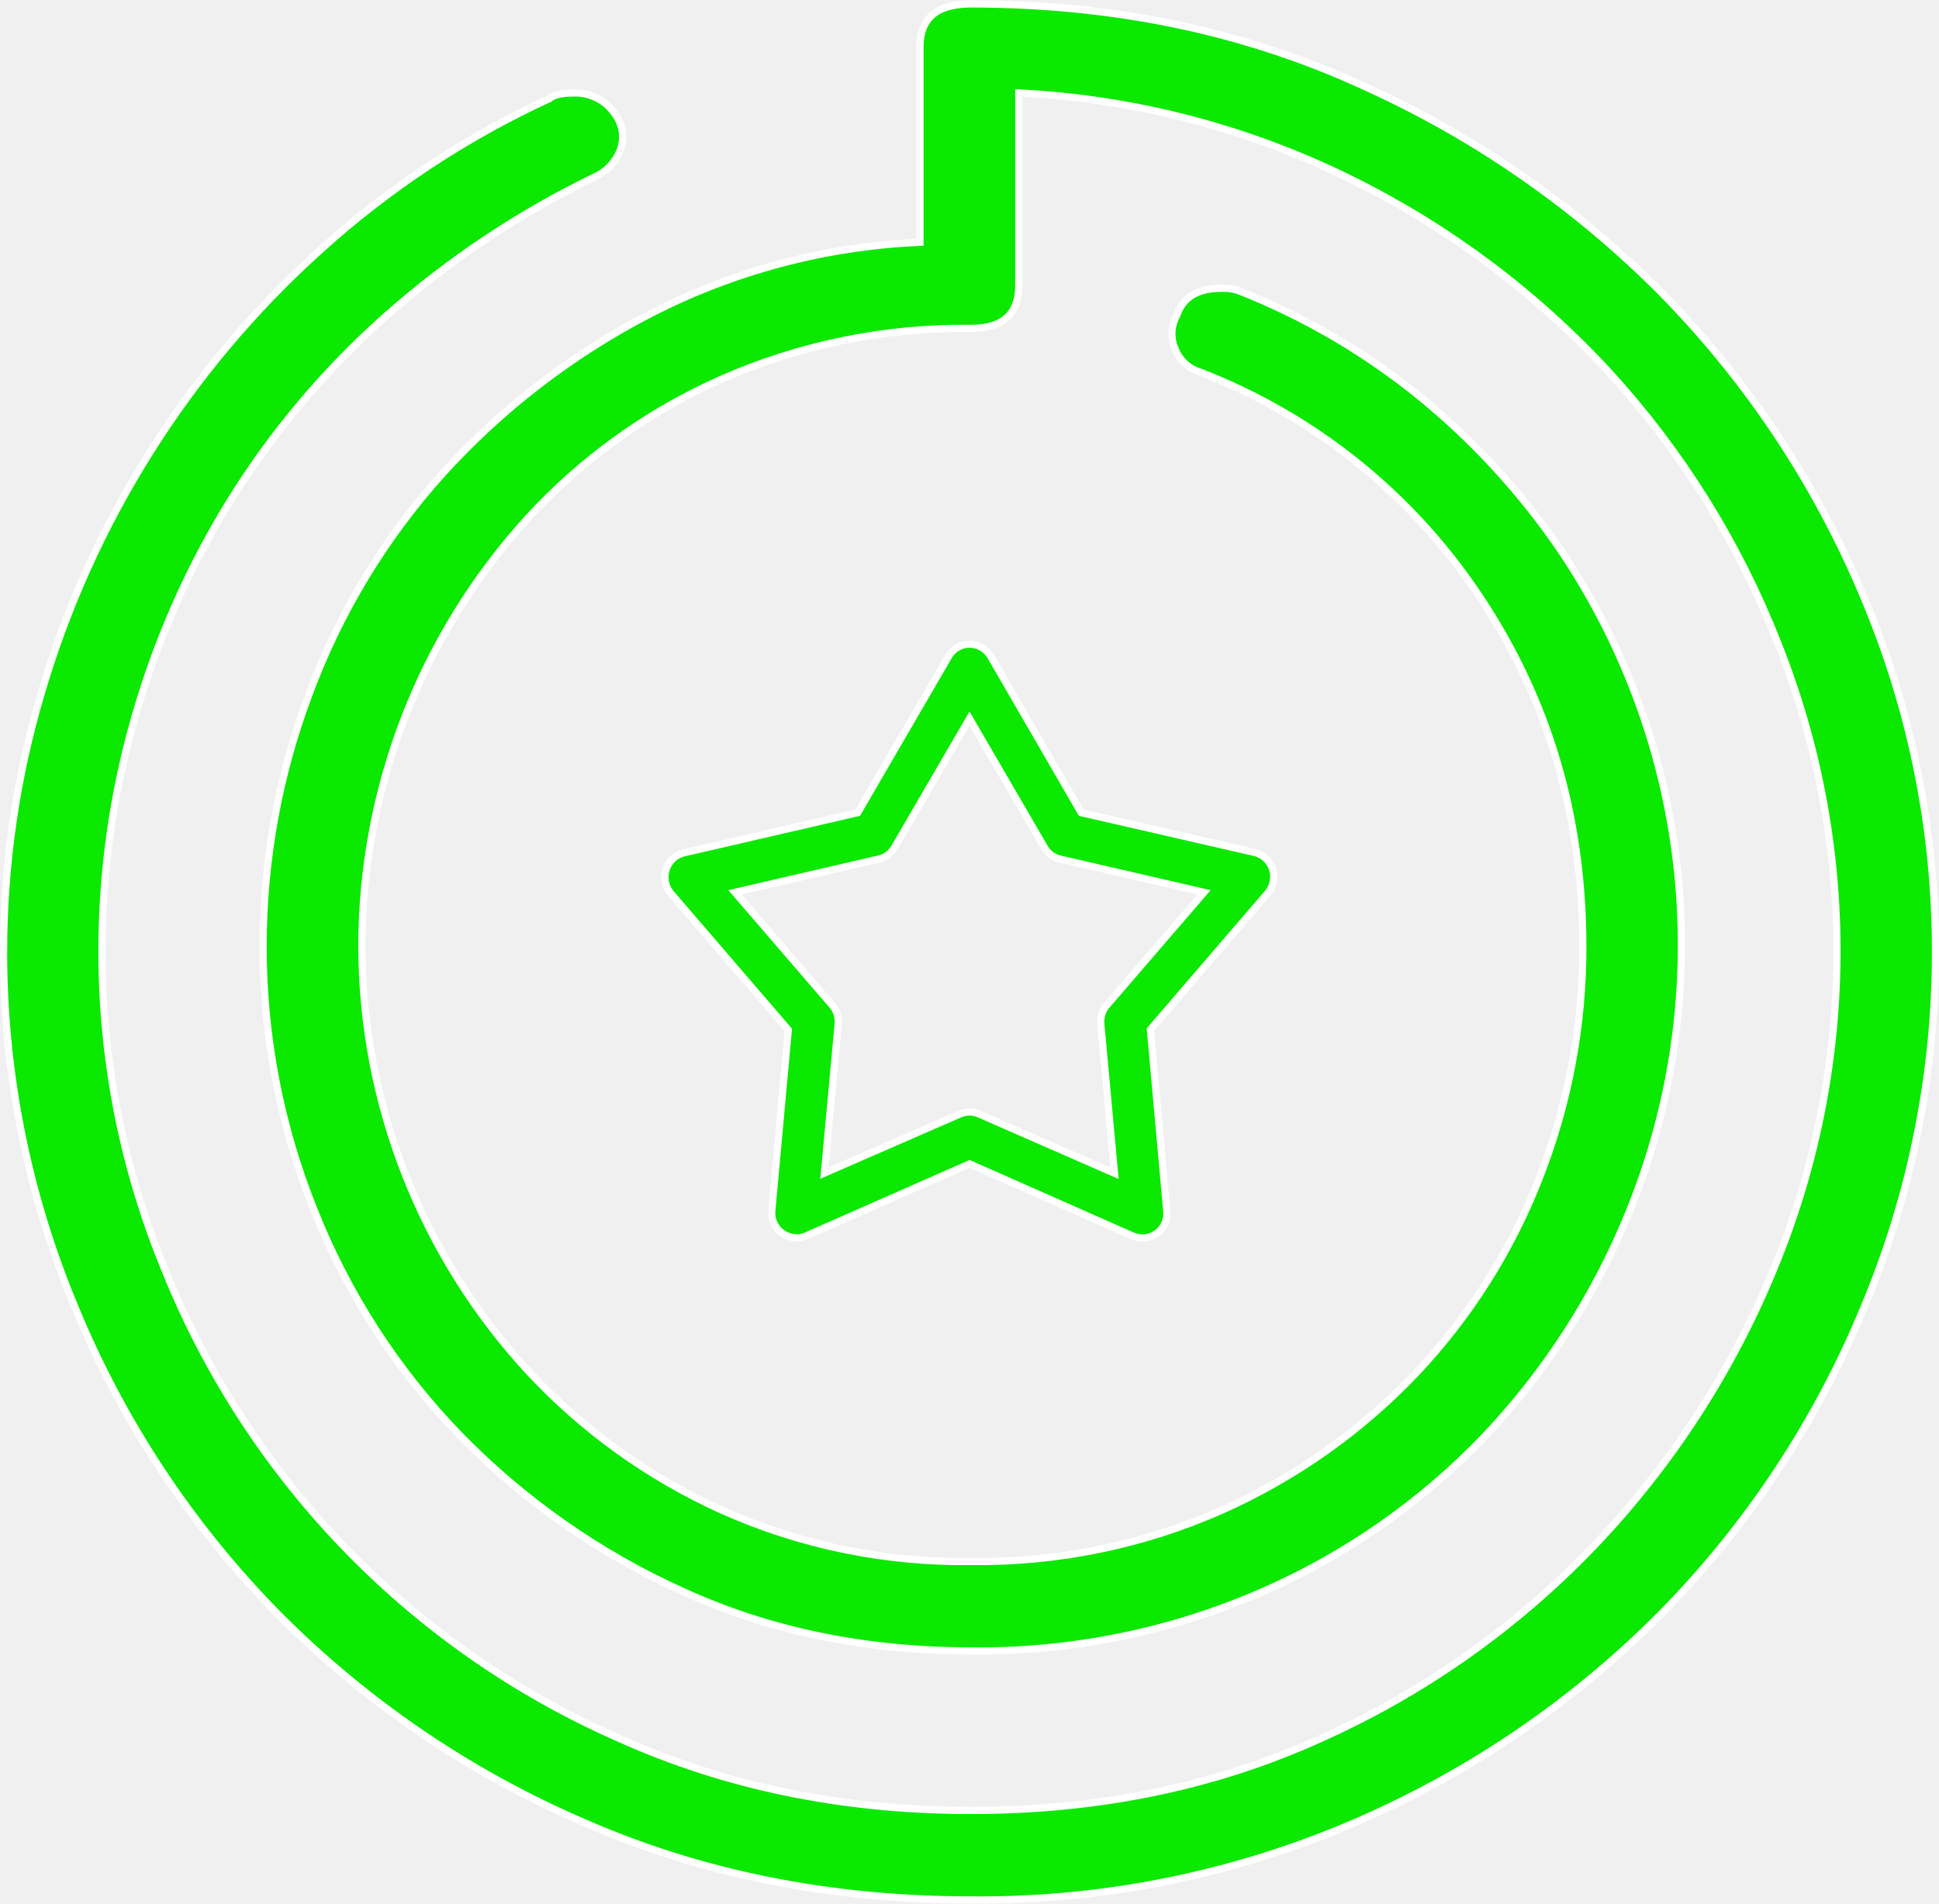
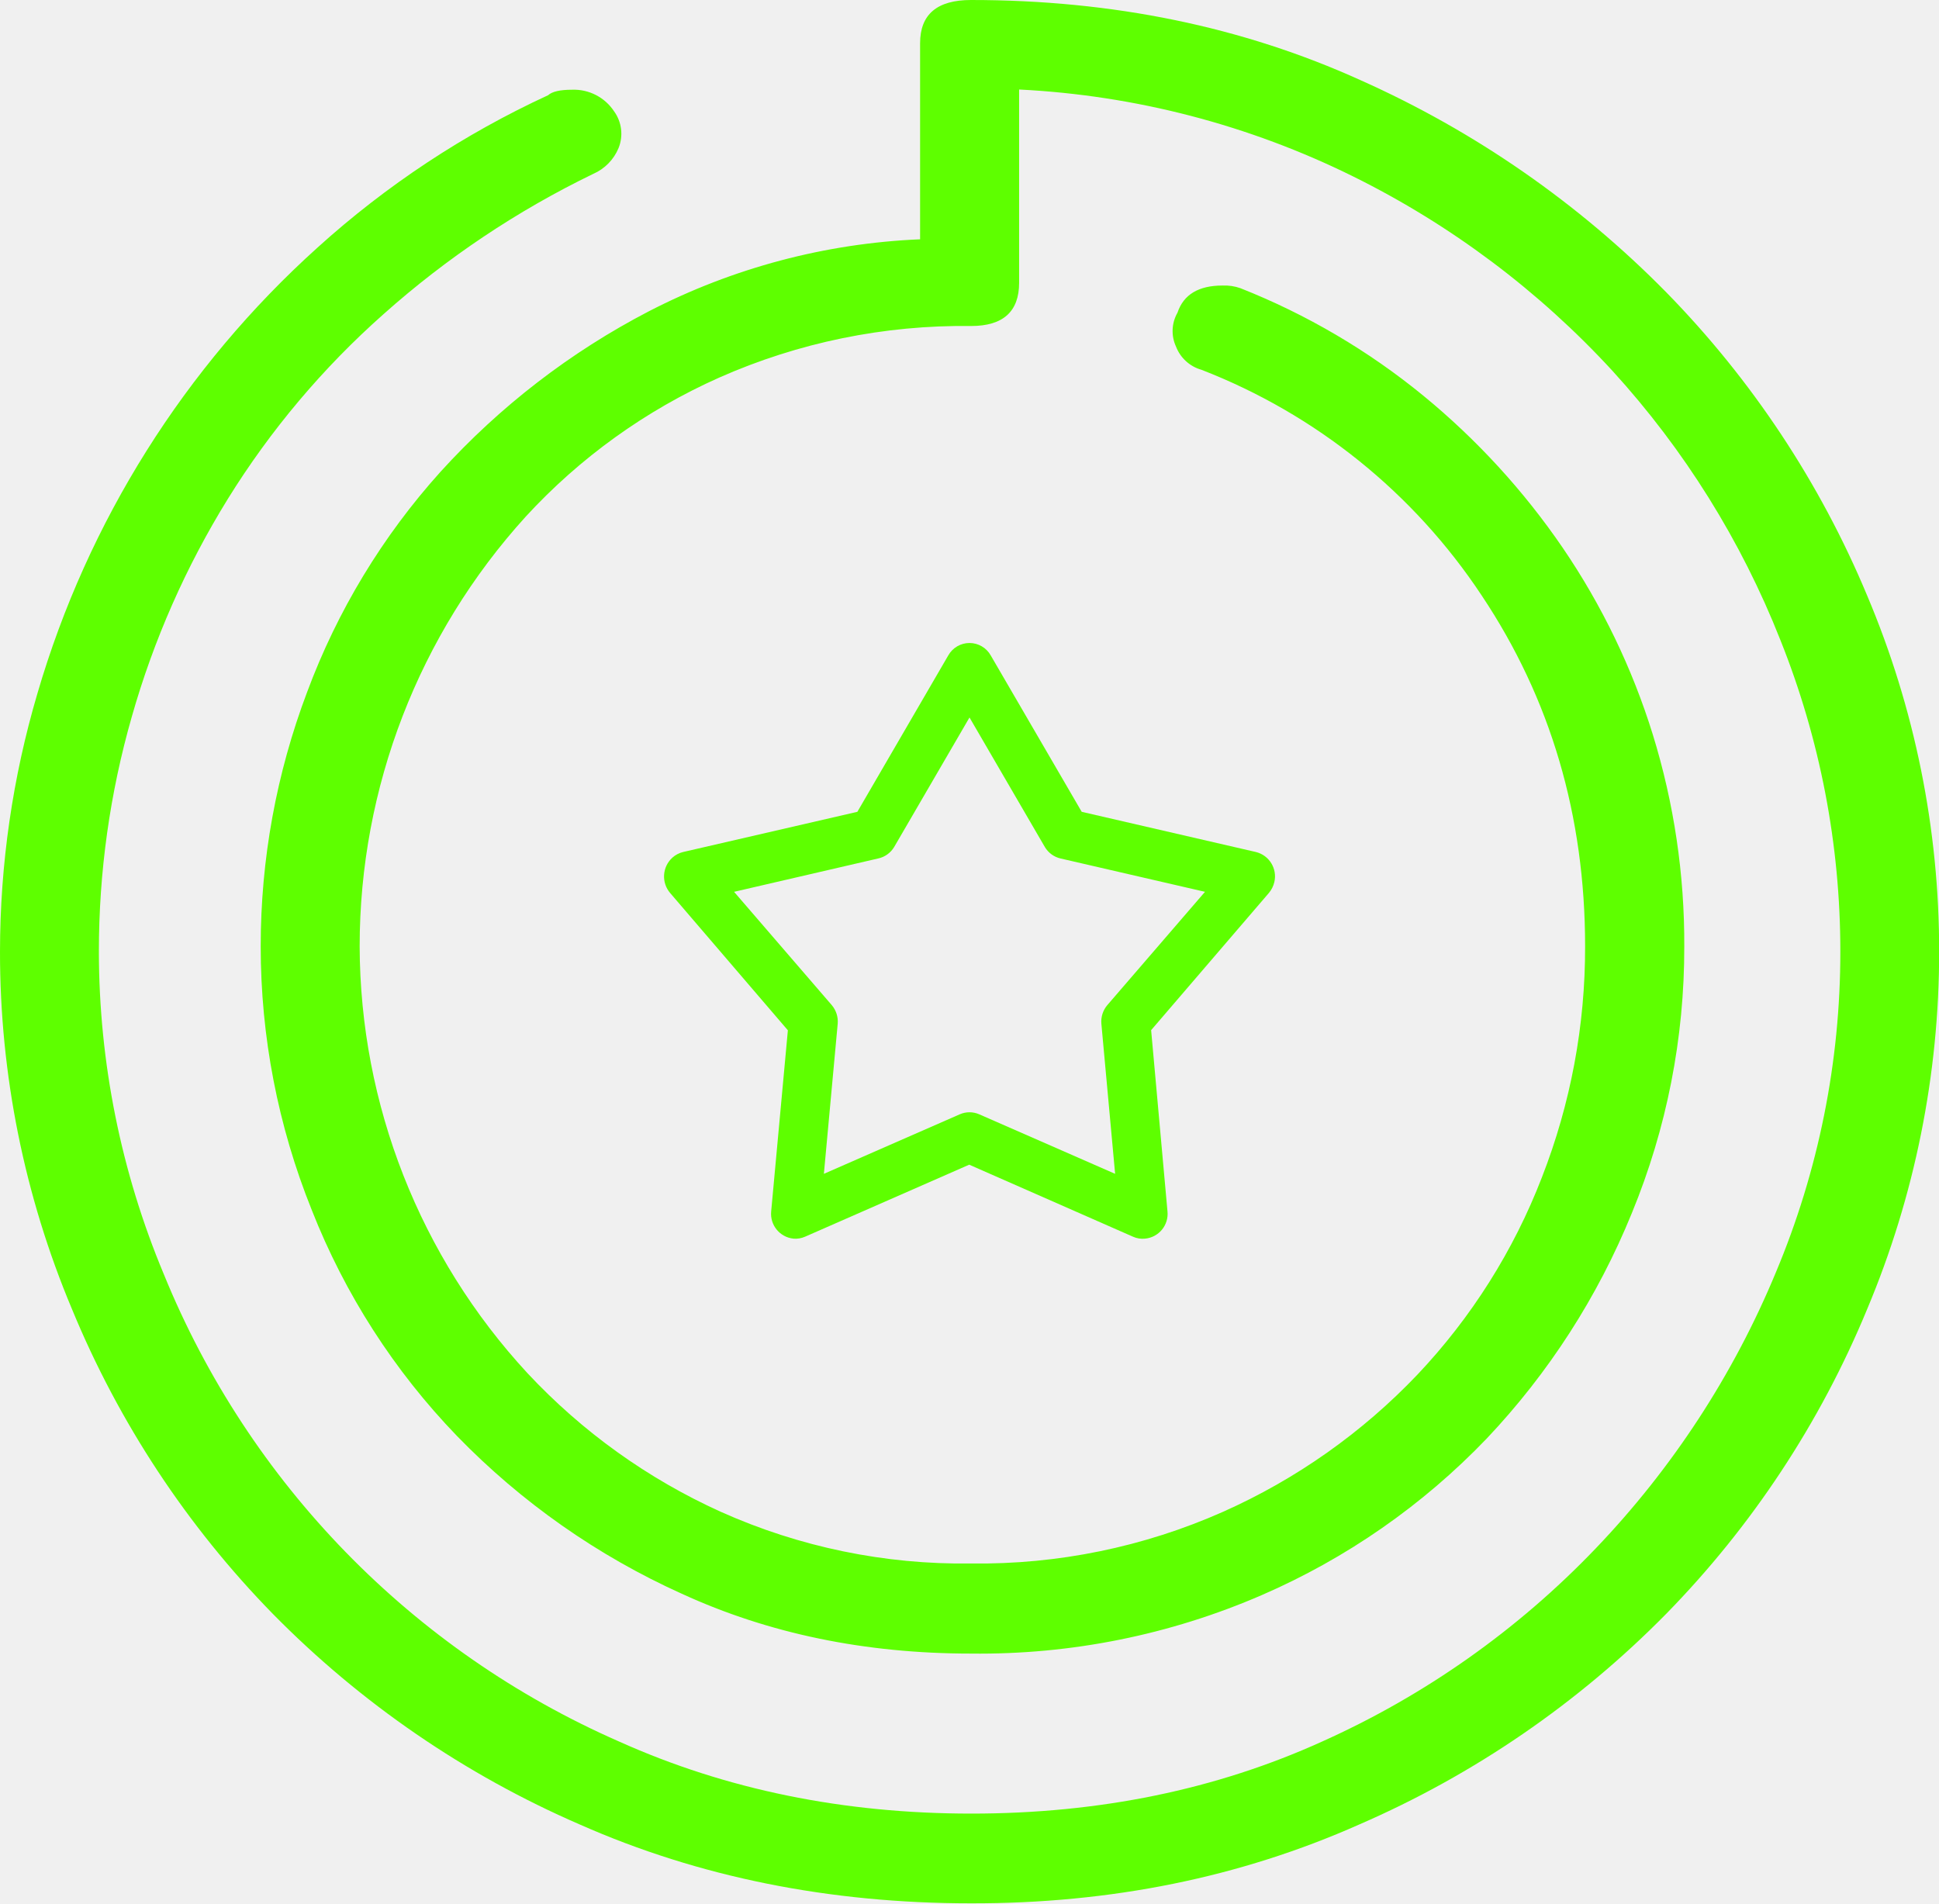
- <svg xmlns="http://www.w3.org/2000/svg" id="Isolatiemodus" viewBox="0 0 270.24 265.3">
+ <svg xmlns="http://www.w3.org/2000/svg" viewBox="0 0 269.24 264.3">
  <defs>
-     <style>.cls-1{fill:#0be900;stroke:#fff;stroke-miterlimit:10;}</style>
+     <style>.a{fill:#5eff00;}</style>
  </defs>
-   <path class="cls-1" d="M137.63,496.39a126.79,126.79,0,0,1,5.2-35.87,133.77,133.77,0,0,1,38.91-61.93,126.83,126.83,0,0,1,32-21.14c.55-.5,1.66-.76,3.33-.76a6.66,6.66,0,0,1,5.82,3,5.27,5.27,0,0,1,.63,5.09A6.72,6.72,0,0,1,220,388.4a127.87,127.87,0,0,0-29.13,19.44,116.41,116.41,0,0,0-21.64,25.68,120,120,0,0,0-13.31,30.21,118.17,118.17,0,0,0-4.58,32.66,116.27,116.27,0,0,0,8.95,44.74,120.41,120.41,0,0,0,63.25,64.94q22.26,10,48.9,10t48.68-10a121.05,121.05,0,0,0,38.08-26.8,124.18,124.18,0,0,0,25-38.33,115.86,115.86,0,0,0,.62-87.79,121.54,121.54,0,0,0-23.3-37.38,123,123,0,0,0-36-27,117.68,117.68,0,0,0-46.4-12.09V403.5q0,6-6.65,6a83.66,83.66,0,0,0-35,7.18A81.24,81.24,0,0,0,210.66,436a88.9,88.9,0,0,0-23.1,59.66,87.71,87.71,0,0,0,23.31,59.28,84.11,84.11,0,0,0,26.84,19.26,82.23,82.23,0,0,0,34.75,7.17,83.71,83.71,0,0,0,35-7.17,85.08,85.08,0,0,0,27-19.07,83.88,83.88,0,0,0,17.27-27.37,87.68,87.68,0,0,0,6-32.1q0-27.18-14.35-48.71a82.43,82.43,0,0,0-38.91-31.33,5.37,5.37,0,0,1-3.54-3.21,5.17,5.17,0,0,1,.21-4.72q1.24-3.78,6.24-3.78a6.38,6.38,0,0,1,2.5.38,95.46,95.46,0,0,1,25.38,14.91,101.12,101.12,0,0,1,19.35,21.15,98.52,98.52,0,0,1,9.57,92.31A100.3,100.3,0,0,1,344,564a96,96,0,0,1-31.21,21.71,98.36,98.36,0,0,1-40.36,8.12q-22.06,0-40.16-8.3a102,102,0,0,1-31.21-21.9,96,96,0,0,1-20.19-31.34,98,98,0,0,1-7.07-36.63,99.68,99.68,0,0,1,6.45-35.3,95.4,95.4,0,0,1,18.52-30.59,103,103,0,0,1,28.92-22.27,90.55,90.55,0,0,1,37.66-10V370.28c0-4,2.35-6,7.08-6q29.54,0,54.09,11.14A139.13,139.13,0,0,1,369,404.82a134.21,134.21,0,0,1,27.88,42.1,126.54,126.54,0,0,1,10,49.47,127.85,127.85,0,0,1-10,49.65A133.36,133.36,0,0,1,369,588.33a135.63,135.63,0,0,1-42.65,29.26,131.79,131.79,0,0,1-53.89,10.95q-29.56,0-54.31-10.95a135.56,135.56,0,0,1-42.66-29.26A133.19,133.19,0,0,1,147.61,546,127.84,127.84,0,0,1,137.63,496.39Z" transform="translate(-137.13 -363.73)" />
-   <path class="cls-1" d="M247.8,536.23a3.47,3.47,0,0,1-3.1-3.77v0L247,507.28l-16.35-19a3.54,3.54,0,0,1,.31-4.91,3.43,3.43,0,0,1,1.49-.77L256.67,477l12.64-21.74A3.36,3.36,0,0,1,274,454a3.53,3.53,0,0,1,1.22,1.24L287.82,477,312,482.55a3.47,3.47,0,0,1,2.56,4.16,3.37,3.37,0,0,1-.76,1.52l-16.34,19,2.27,25.16A3.41,3.41,0,0,1,295,536l-22.74-10.05L249.45,536a3.23,3.23,0,0,1-1.65.26Zm4.23-9L270.91,519a3.29,3.29,0,0,1,2.68,0l18.87,8.26-1.91-20.84a3.55,3.55,0,0,1,.83-2.58l13.56-15.74-20.06-4.63a3.36,3.36,0,0,1-2.16-1.58l-10.47-18-10.47,18a3.41,3.41,0,0,1-2.22,1.58l-20,4.63,13.56,15.74a3.5,3.5,0,0,1,.83,2.58Z" transform="translate(-137.13 -363.73)" />
+   <path class="a" d="M0,132.15A126.9,126.9,0,0,1,5.2,96.28,133.81,133.81,0,0,1,44.11,34.36a127,127,0,0,1,32-21.14c.56-.51,1.67-.76,3.33-.76a6.69,6.69,0,0,1,5.83,3,5.31,5.31,0,0,1,.62,5.1,6.7,6.7,0,0,1-3.53,3.59A127,127,0,0,0,53.27,43.61,115.64,115.64,0,0,0,31.63,69.29a119.72,119.72,0,0,0-13.32,30.2,118.22,118.22,0,0,0-4.58,32.66,116.32,116.32,0,0,0,9,44.75,120.5,120.5,0,0,0,63.25,64.94q22.26,10,48.9,10t48.69-10A121.2,121.2,0,0,0,221.59,215a124.25,124.25,0,0,0,25-38.32,114.91,114.91,0,0,0,8.95-44.56,116.28,116.28,0,0,0-8.32-43.23,121.76,121.76,0,0,0-23.31-37.38,123,123,0,0,0-36-27,117.84,117.84,0,0,0-46.4-12.08V39.27c0,4-2.23,6-6.66,6a83.69,83.69,0,0,0-35,7.17A81.51,81.51,0,0,0,73,71.74,88.78,88.78,0,0,0,49.94,131.4a87.69,87.69,0,0,0,23.3,59.28,84.19,84.19,0,0,0,26.84,19.25,82.14,82.14,0,0,0,34.75,7.18,83.57,83.57,0,0,0,35-7.18,85,85,0,0,0,27-19.06,83.65,83.65,0,0,0,17.27-27.38,87.64,87.64,0,0,0,6-32.09q0-27.2-14.36-48.71a82.41,82.41,0,0,0-38.91-31.34,5.33,5.33,0,0,1-3.53-3.21,5.14,5.14,0,0,1,.2-4.72q1.26-3.77,6.25-3.77a6.58,6.58,0,0,1,2.49.37,95.54,95.54,0,0,1,25.39,14.92A101.06,101.06,0,0,1,217,76.08,97,97,0,0,1,229.5,102a98.17,98.17,0,0,1,4.37,29.45,96.65,96.65,0,0,1-7.28,37,100.77,100.77,0,0,1-20.18,31.34,96.39,96.39,0,0,1-31.21,21.71,98.44,98.44,0,0,1-40.37,8.12q-22.07,0-40.16-8.31a101.78,101.78,0,0,1-31.21-21.9A95.56,95.56,0,0,1,43.28,168,97.94,97.94,0,0,1,36.2,131.4a99.7,99.7,0,0,1,6.45-35.31A95.35,95.35,0,0,1,61.17,65.51,103.5,103.5,0,0,1,90.09,43.23a90.4,90.4,0,0,1,37.67-10V6q0-6,7.07-6,29.53,0,54.1,11.14a139,139,0,0,1,42.44,29.45,133.84,133.84,0,0,1,27.89,42.1,126.7,126.7,0,0,1,10,49.46,128,128,0,0,1-10,49.65,133.1,133.1,0,0,1-27.89,42.29,135.49,135.49,0,0,1-42.65,29.27q-24.76,11-53.89,10.94-29.55,0-54.31-10.94a135.27,135.27,0,0,1-42.65-29.27A133.08,133.08,0,0,1,10,181.8,127.85,127.85,0,0,1,0,132.15Z" />
+   <path class="a" d="M110.18,172a3.46,3.46,0,0,1-3.1-3.77v0l2.32-25.16L93.05,124a3.53,3.53,0,0,1,.32-4.91,3.4,3.4,0,0,1,1.49-.78l24.19-5.58L131.68,91a3.38,3.38,0,0,1,5.88,0l12.64,21.73,24.18,5.58a3.48,3.48,0,0,1,2.57,4.17,3.64,3.64,0,0,1-.76,1.52l-16.35,19.05,2.27,25.16A3.45,3.45,0,0,1,159,172a3.25,3.25,0,0,1-1.68-.27l-22.74-10-22.79,10a3.35,3.35,0,0,1-1.65.27Zm4.22-9,18.88-8.27a3.37,3.37,0,0,1,2.68,0L154.84,163l-1.91-20.85a3.53,3.53,0,0,1,.82-2.57l13.57-15.74-20.06-4.63a3.43,3.43,0,0,1-2.17-1.58l-10.47-18-10.47,18a3.42,3.42,0,0,1-2.22,1.58l-20,4.63,13.57,15.74a3.53,3.53,0,0,1,.82,2.57Z" />
</svg>
